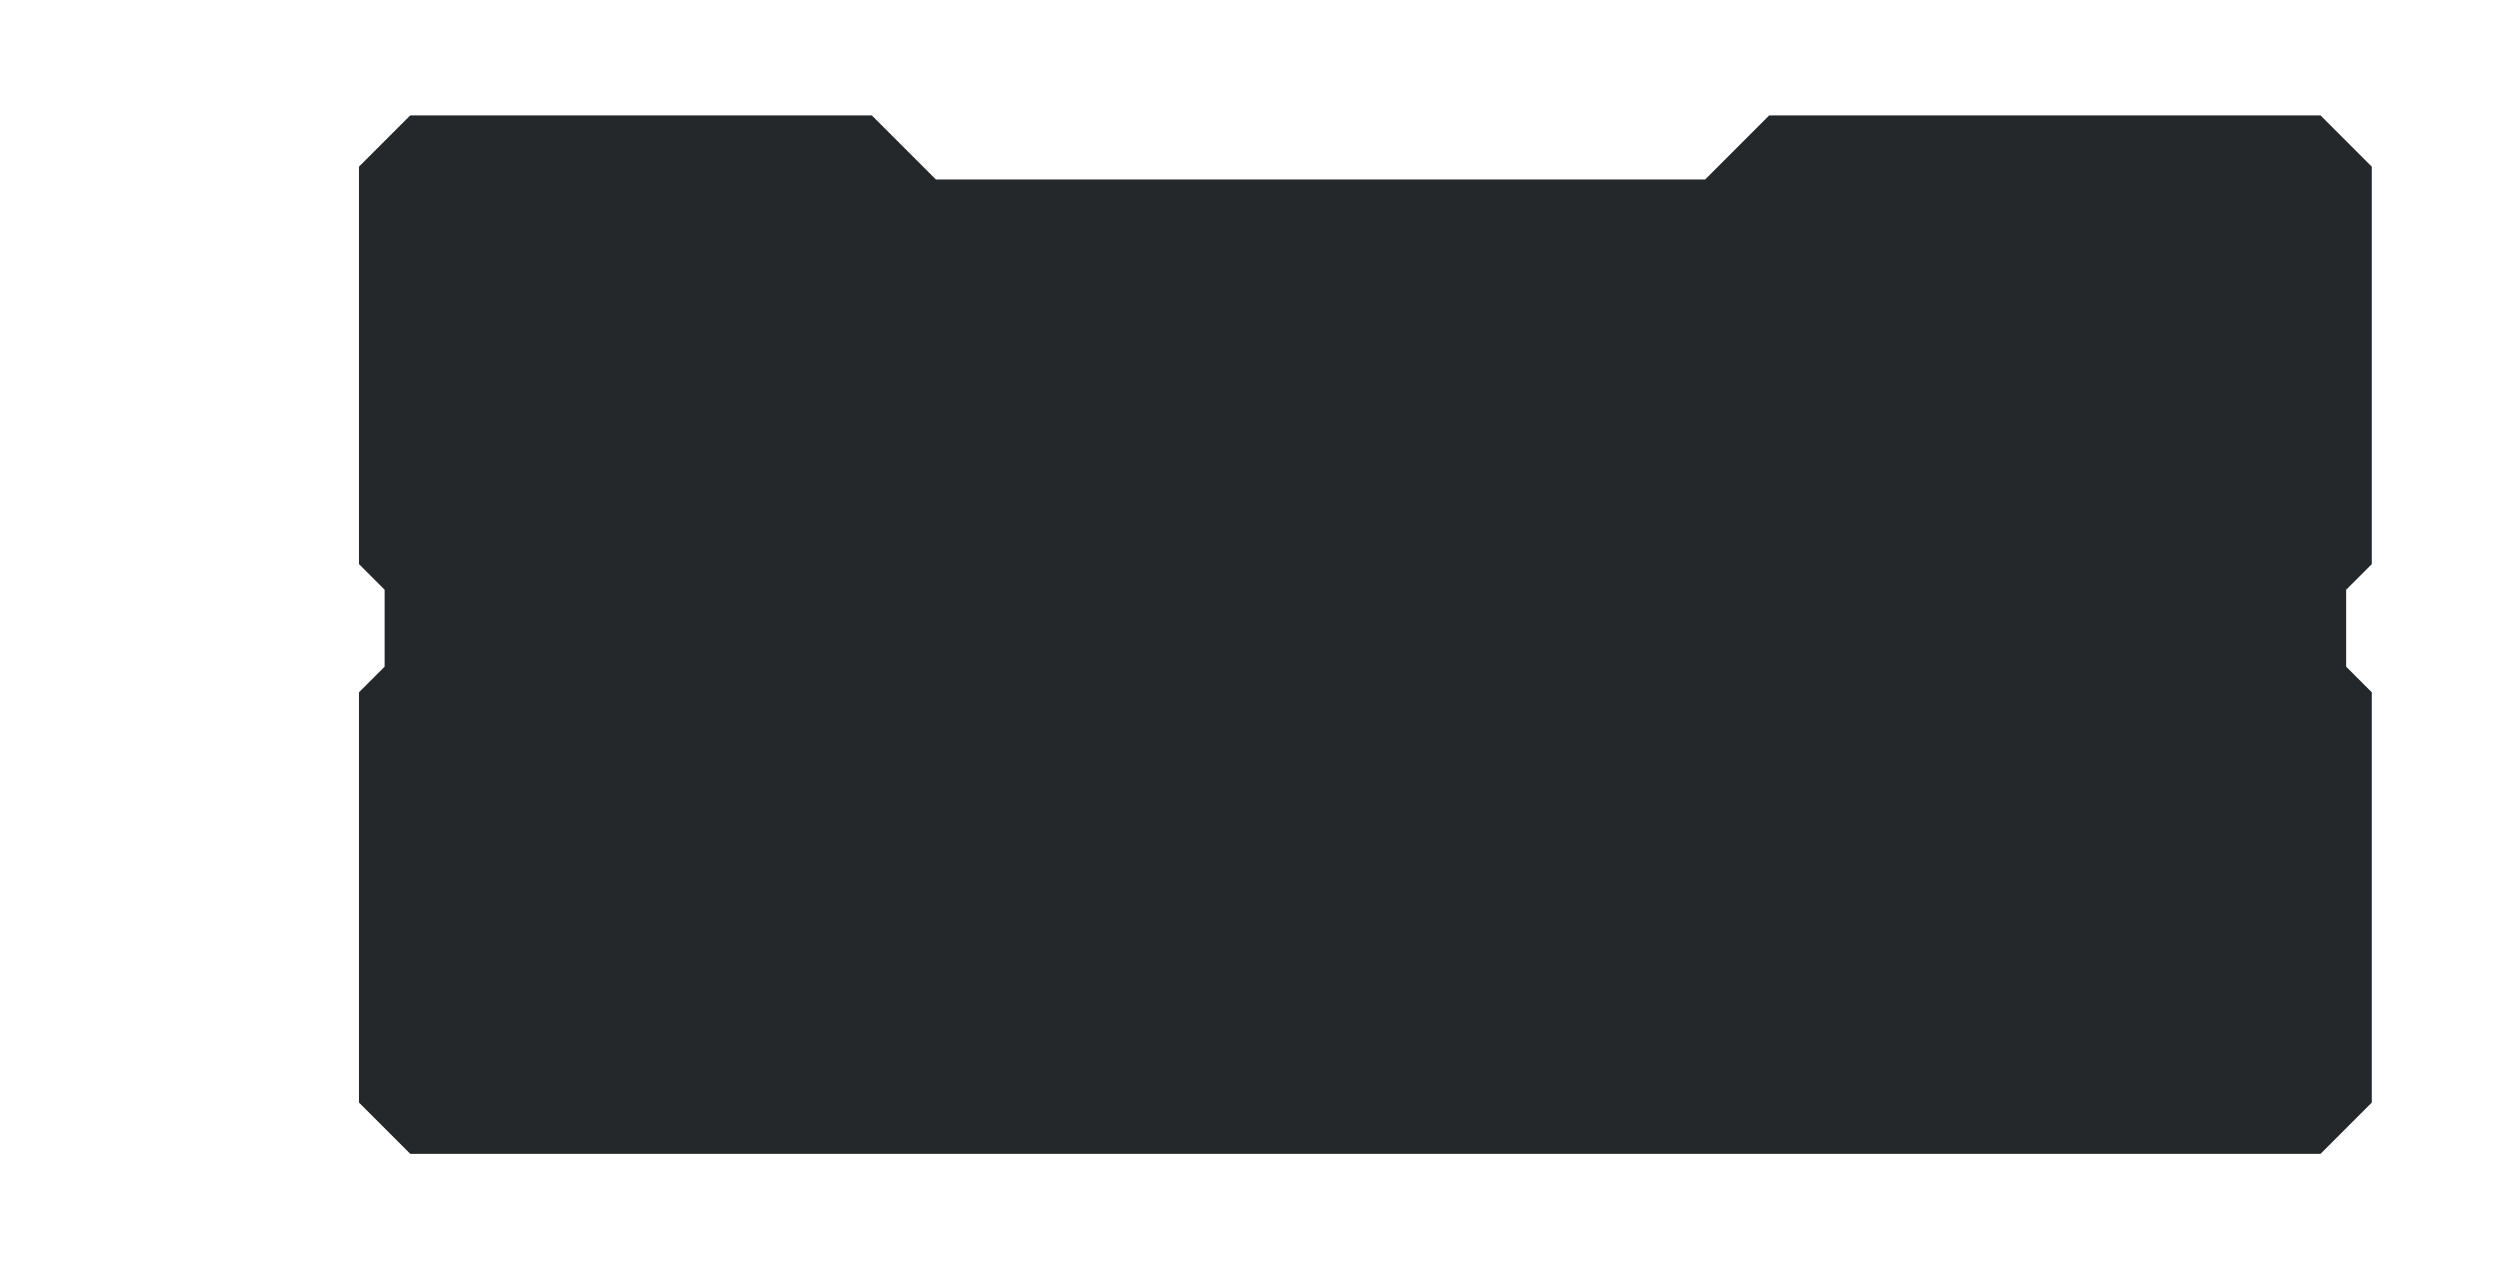
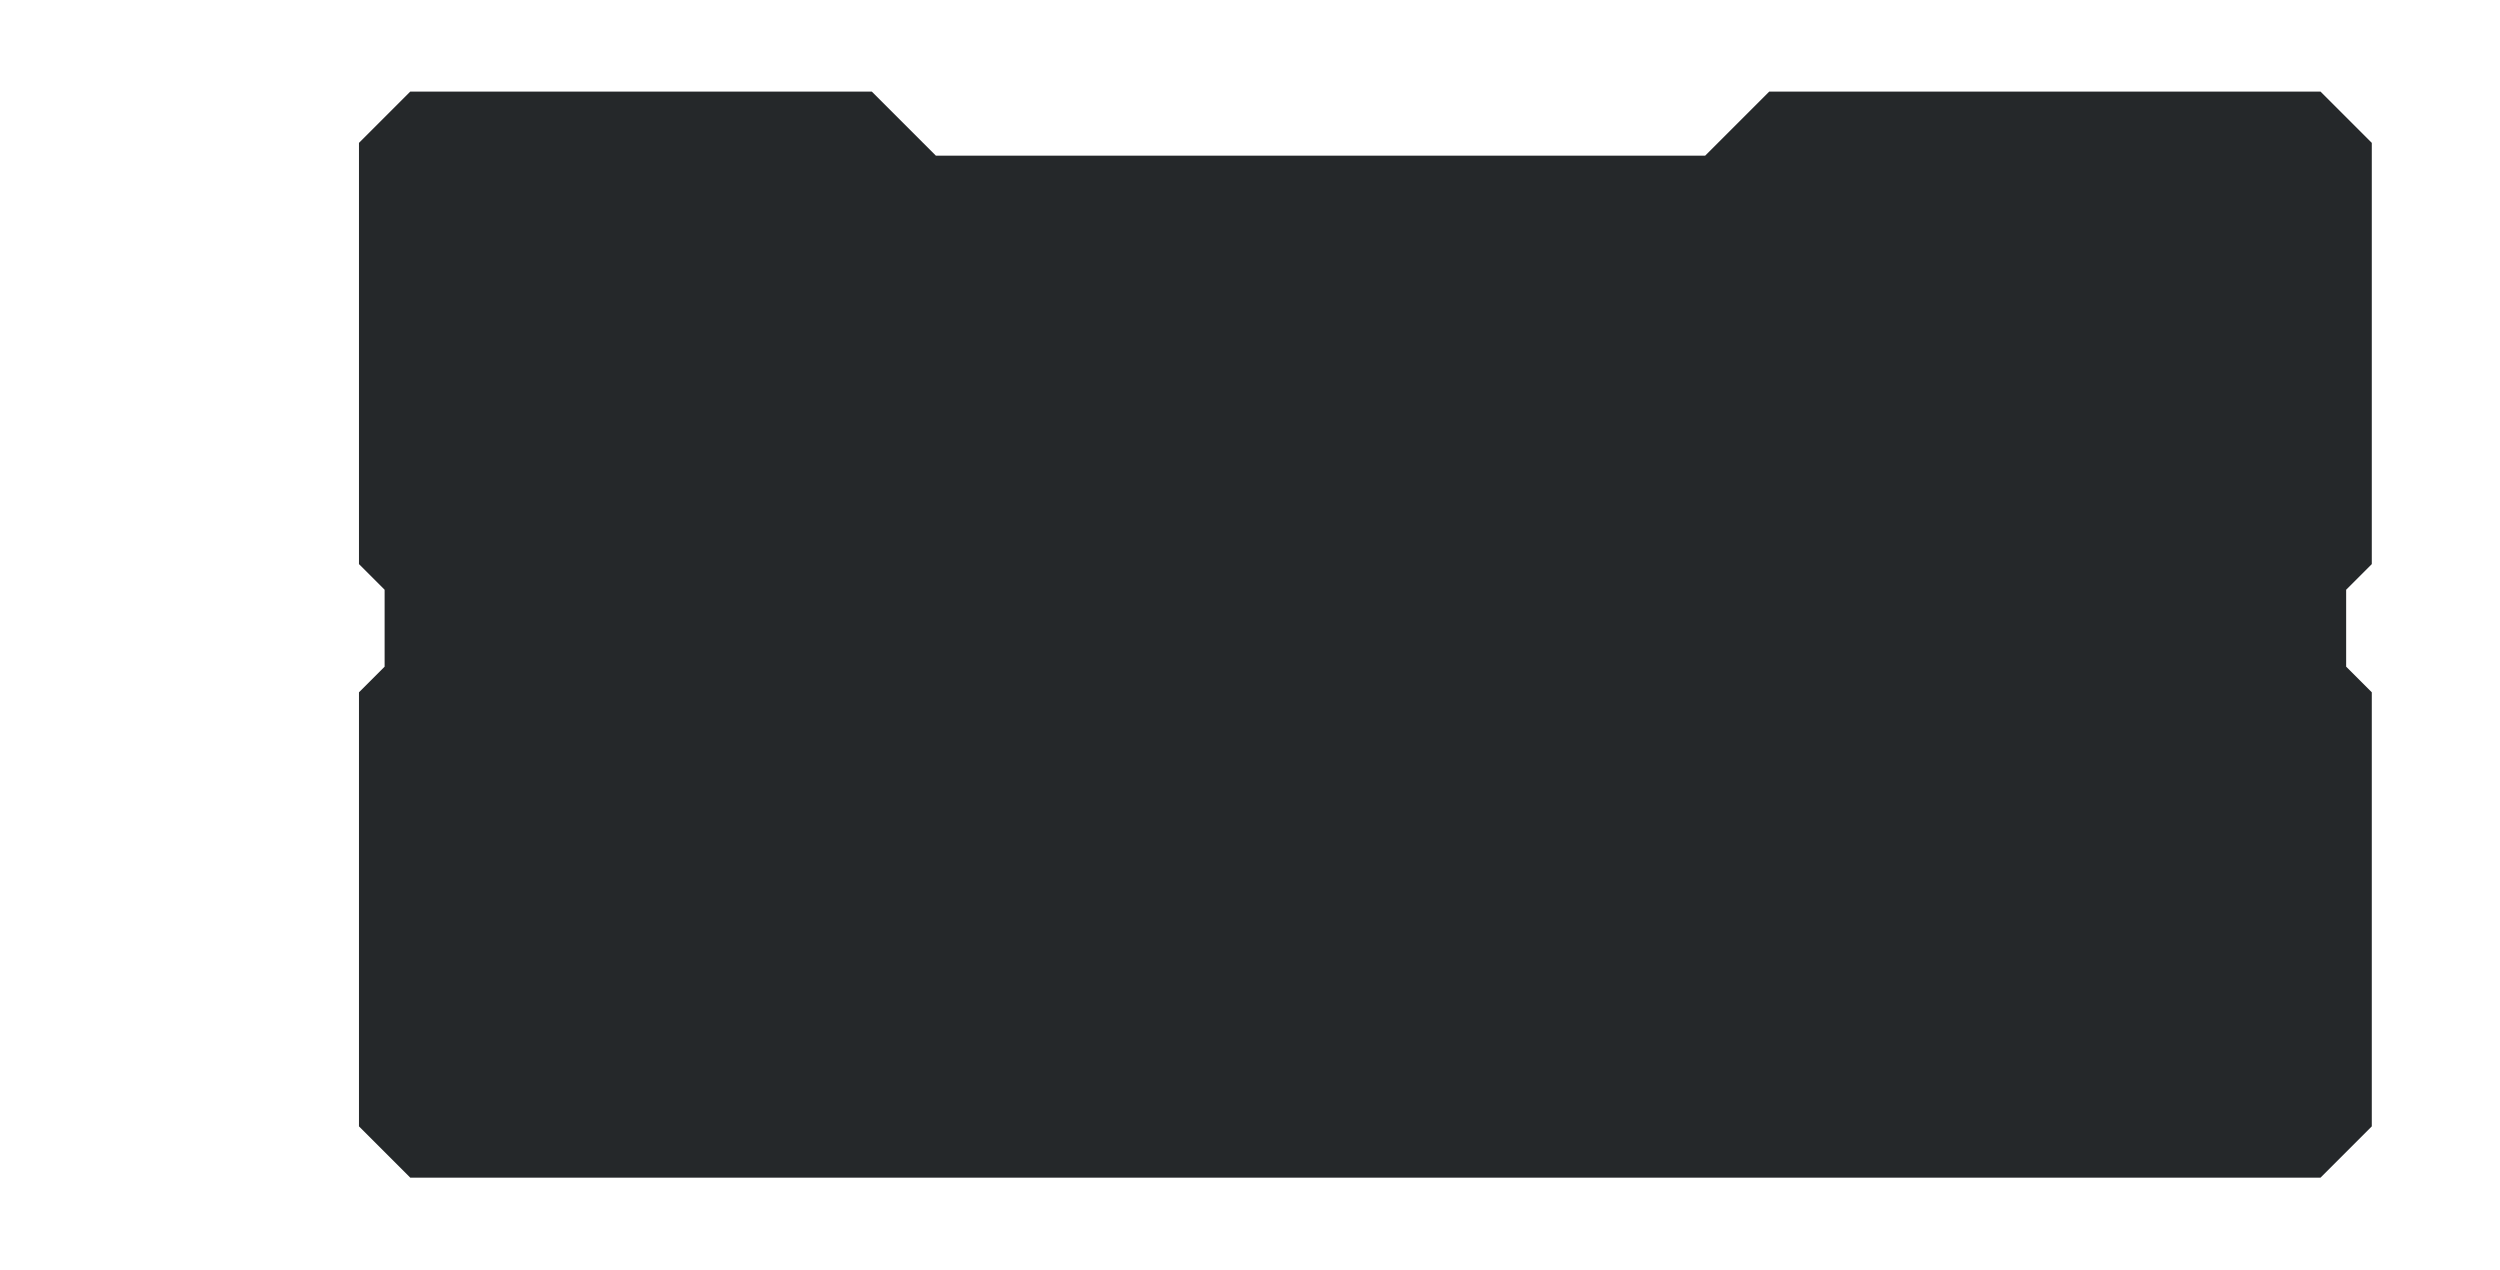
<svg xmlns="http://www.w3.org/2000/svg" preserveAspectRatio="none" width="195" height="99" viewBox="0 0 195 99">
-   <path transform="translate(0 4)" fill="#25282a" d="M32 5 H68 L73 10 H133 L138 5 H181 L185 9 V40 L183 42 V48 L185 50 V82 L181 86 H32 L28 82 V50 L30 48 V42 L28 40 V9 L32 5 Z" />
+   <path transform="translate(0 4)" fill="#25282a" d="M32 3.144 H68 L73 8.144 H133 L138 3.144 H181 L185 7.144 V40 L183 42 V48 L185 50 V83.856 L181 87.856 H32 L28 83.856 V50 L30 48 V42 L28 40 V7.144 L32 3.144 Z" />
</svg>
